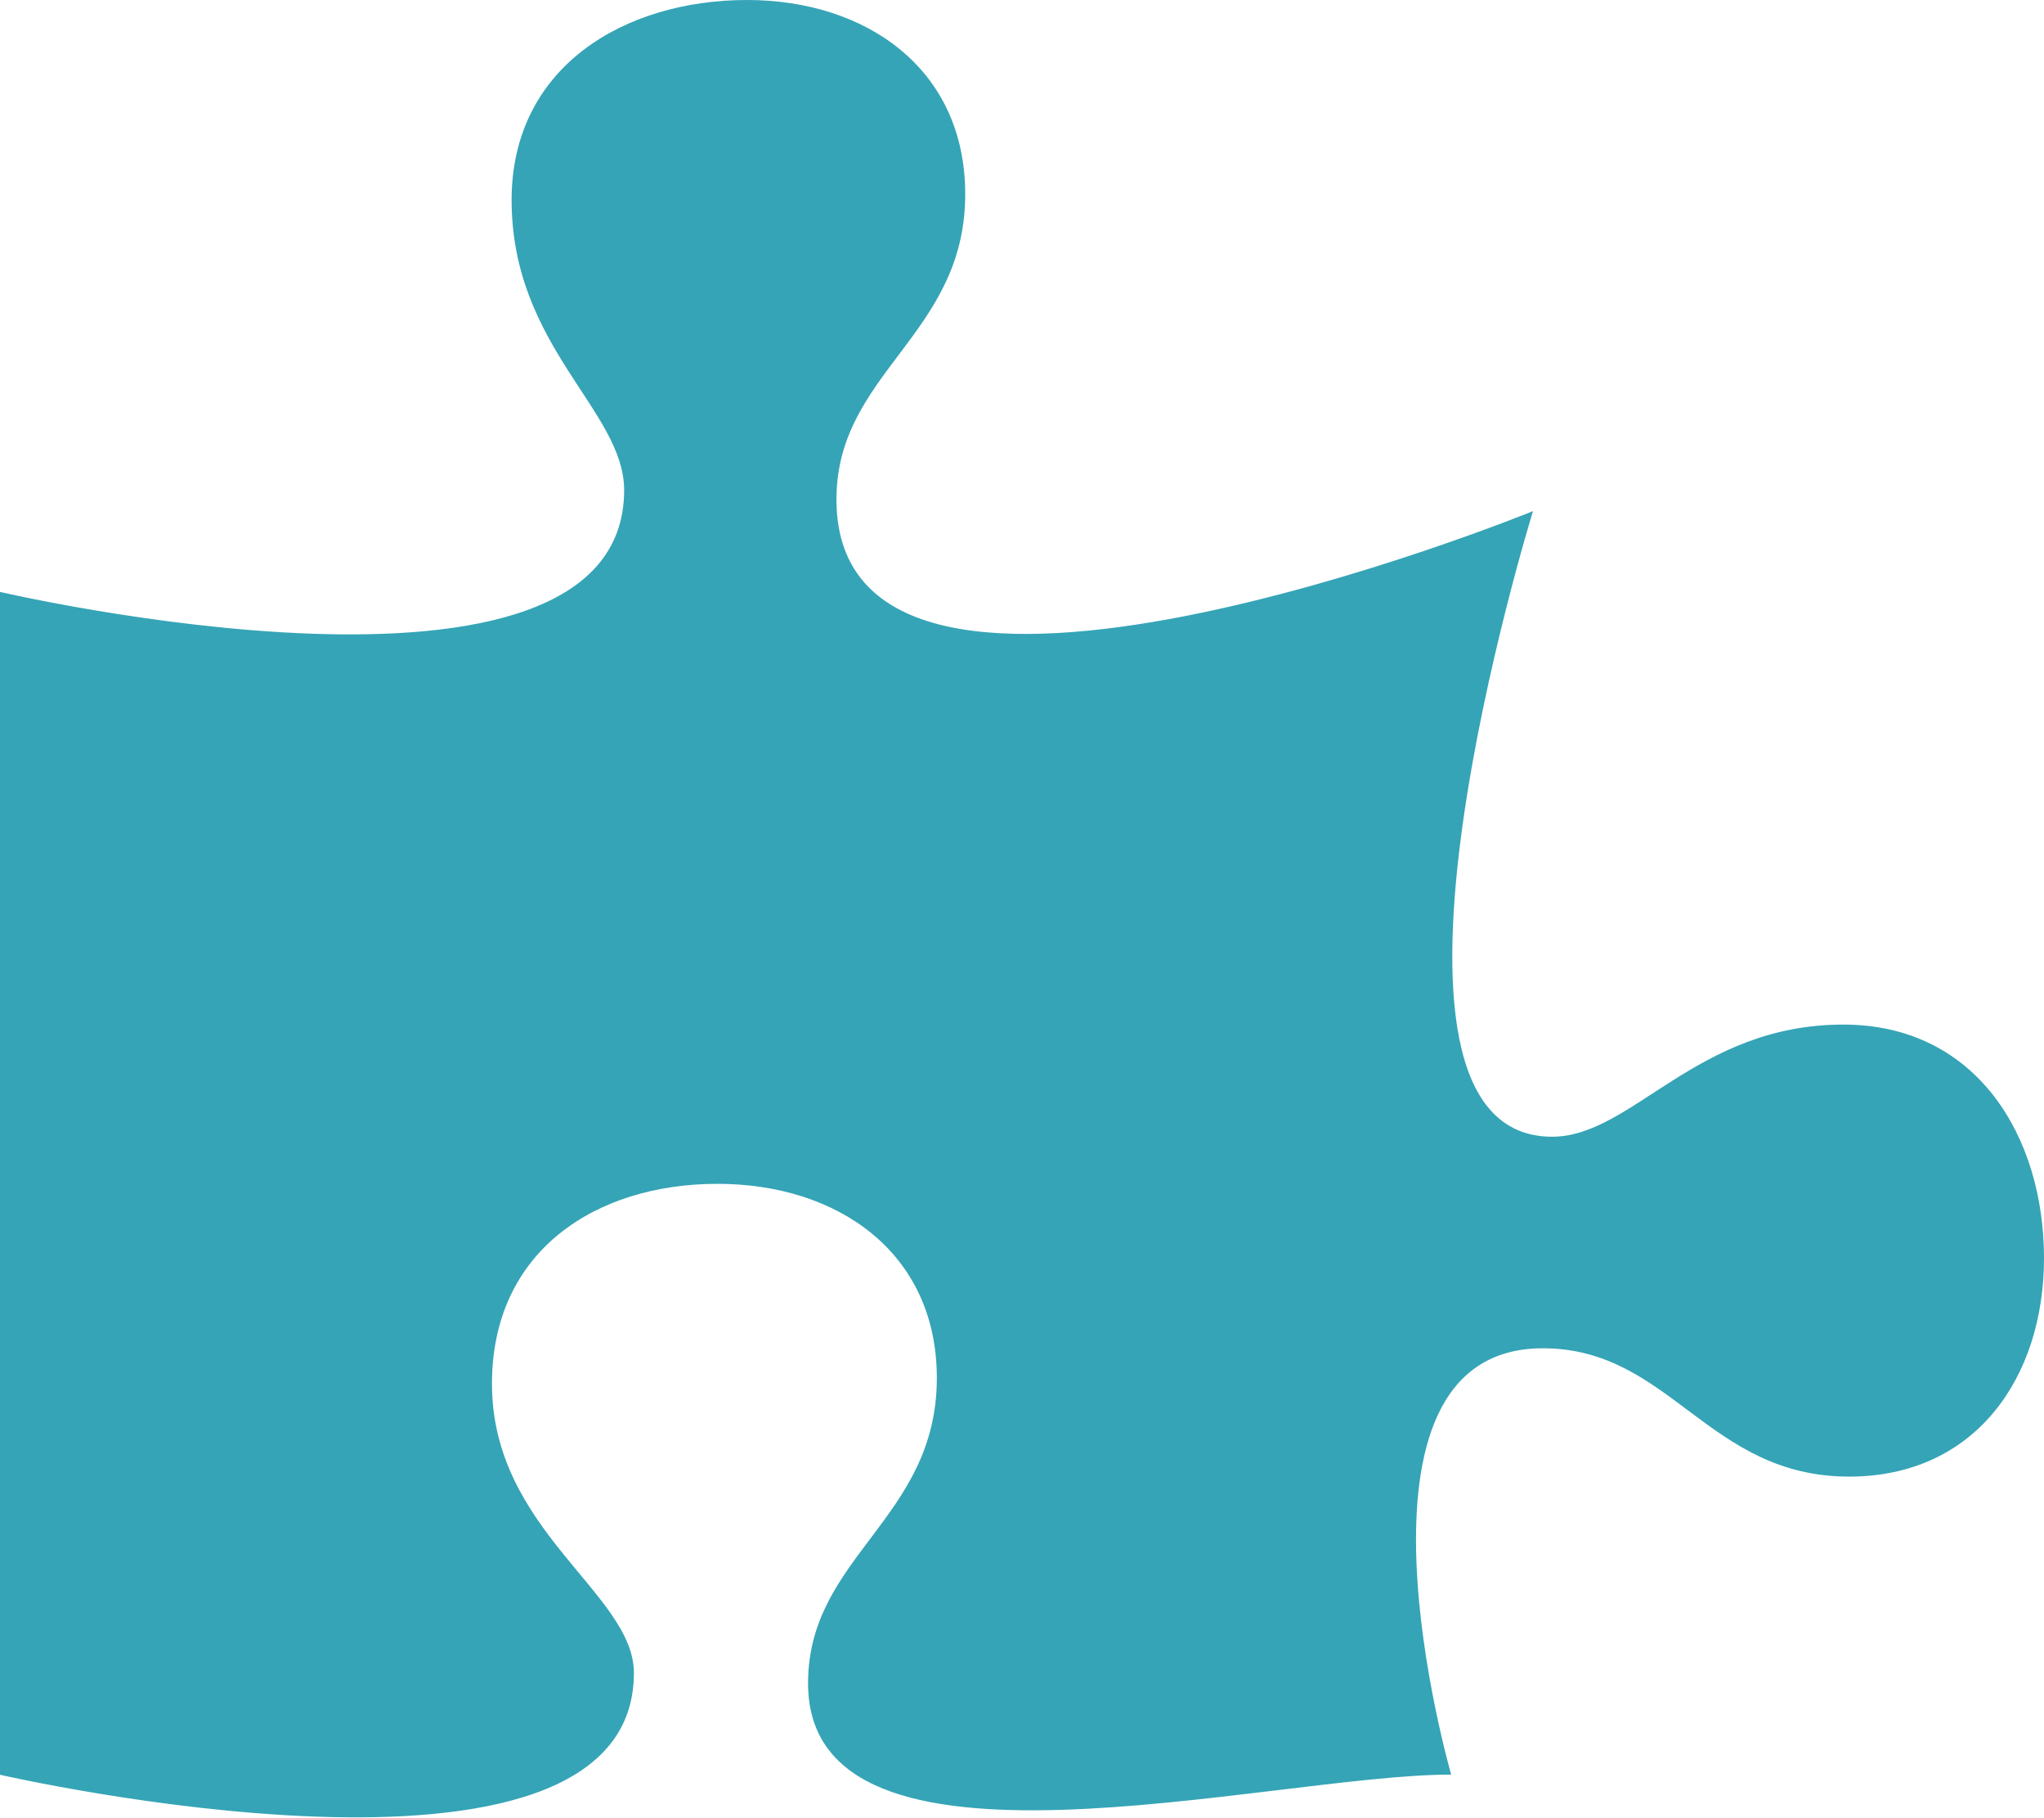
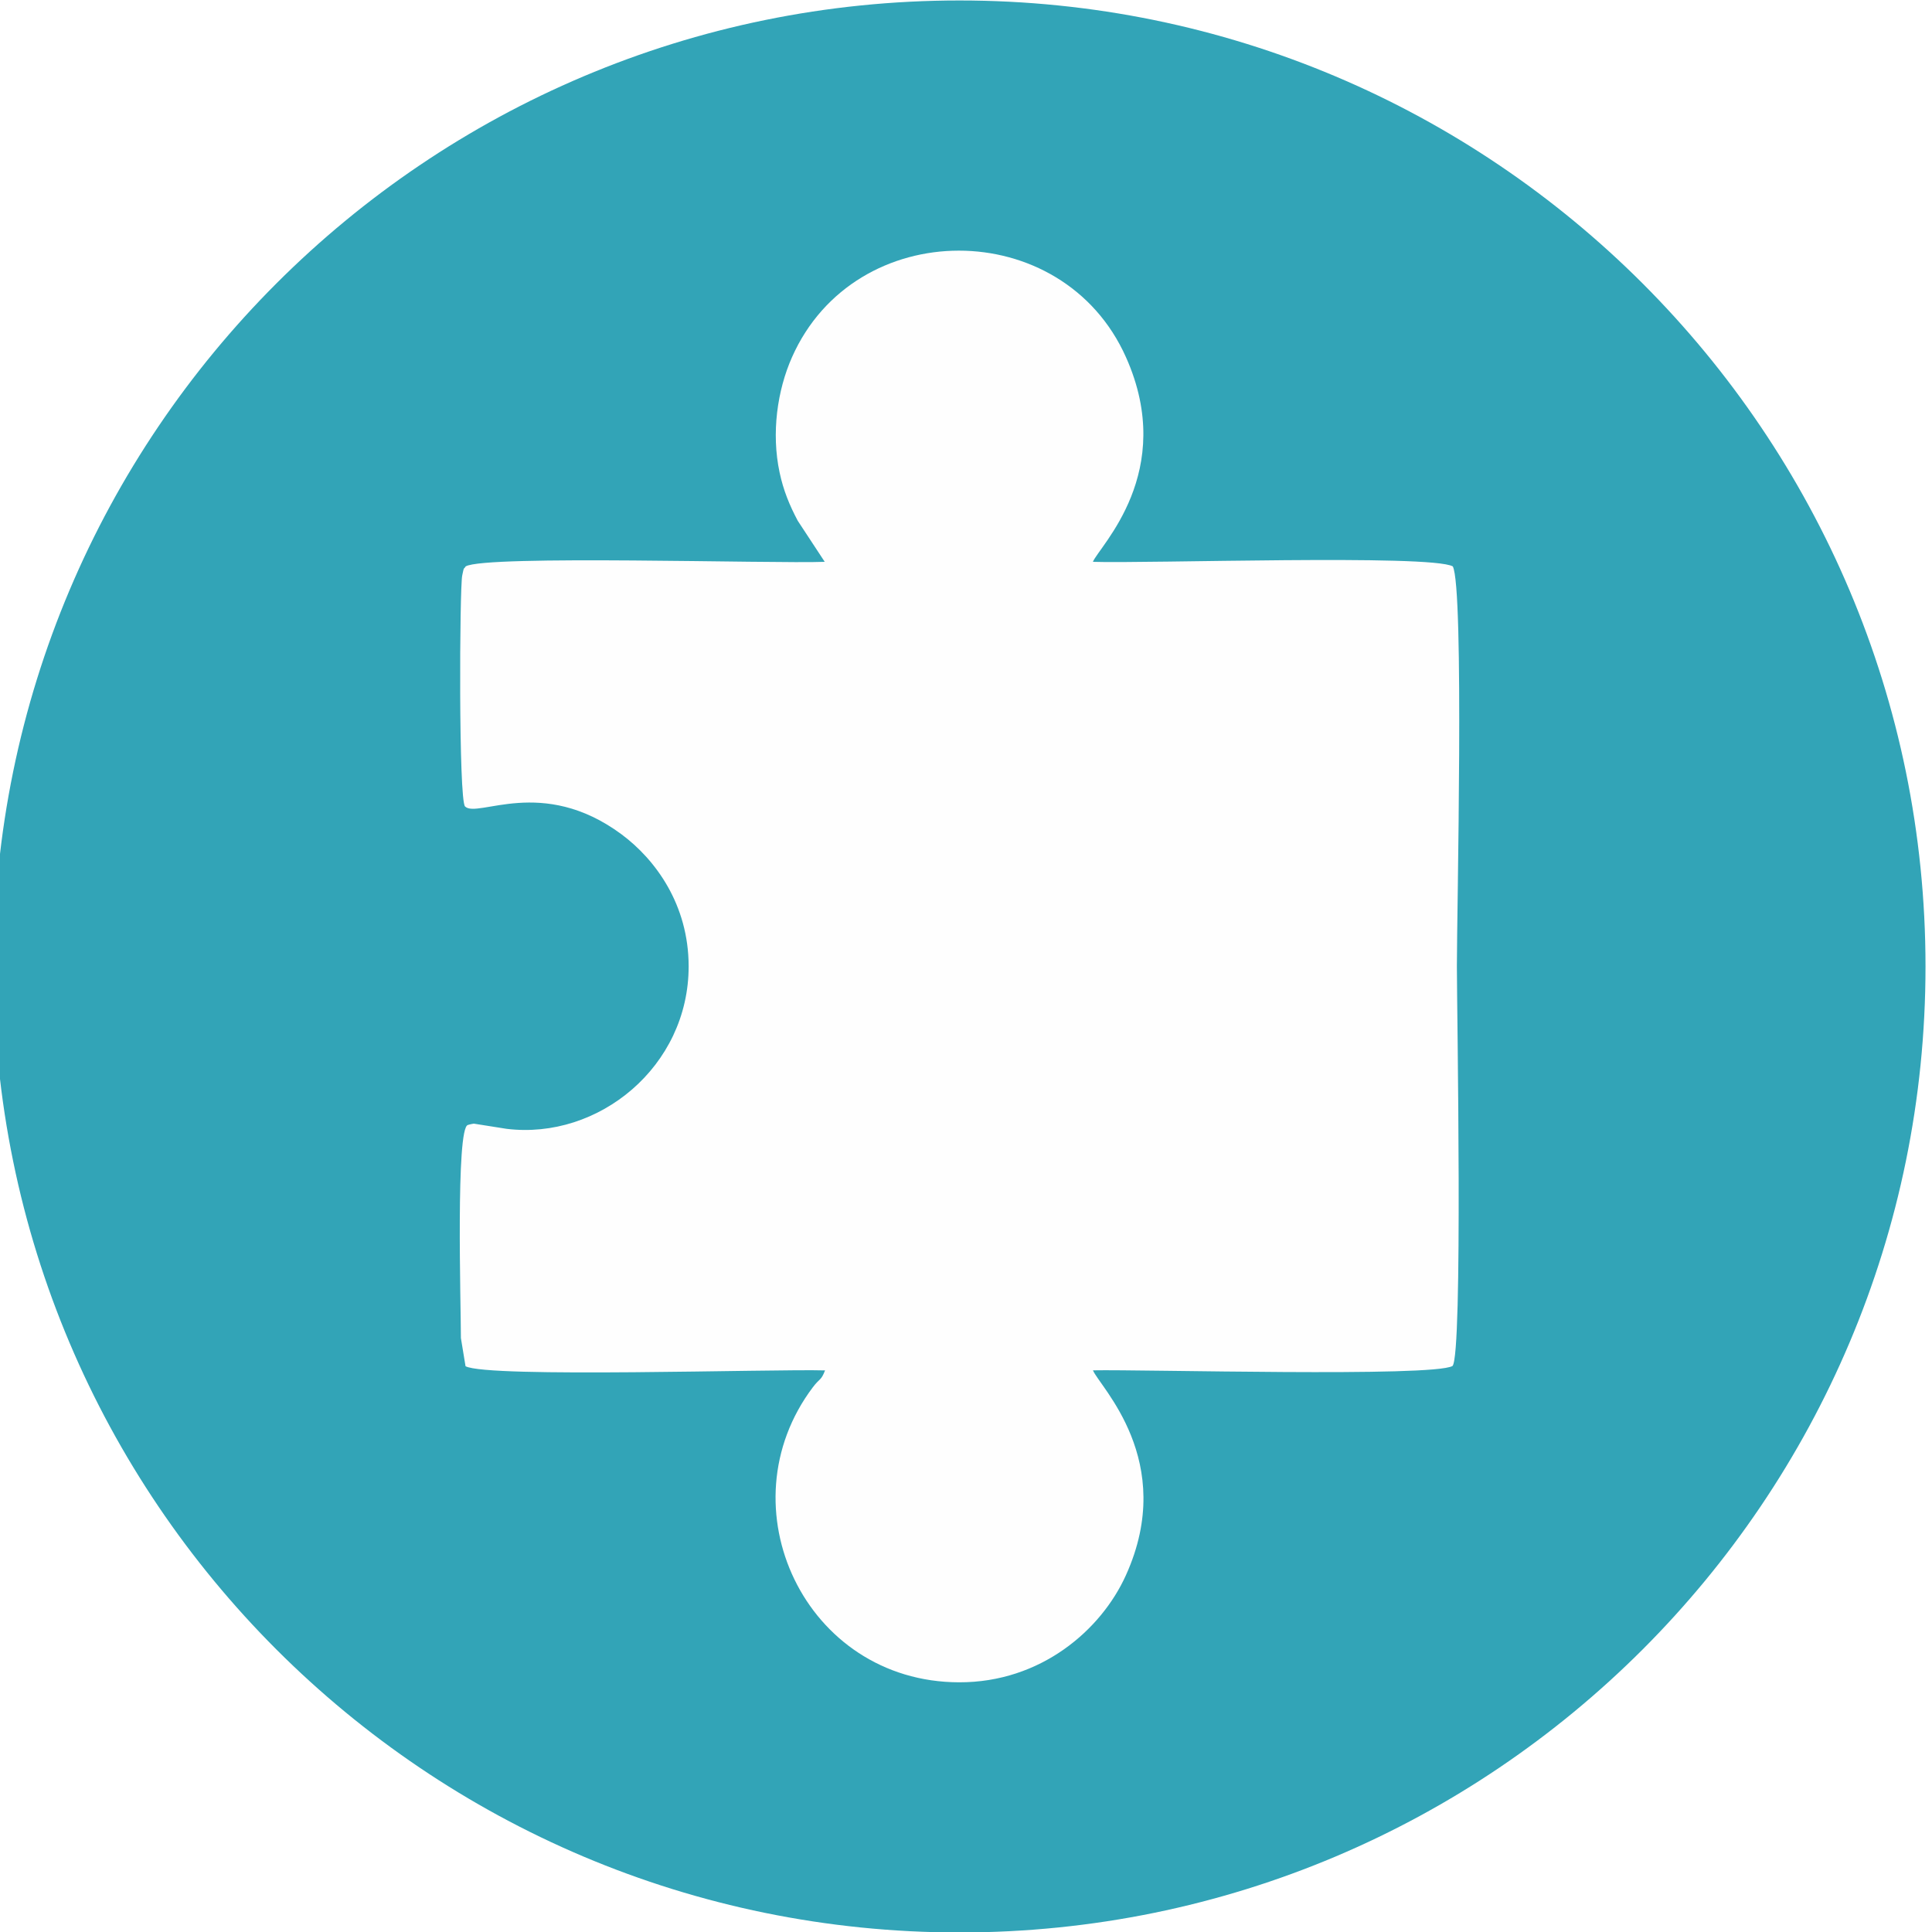
- <svg xmlns="http://www.w3.org/2000/svg" class="svg-inline--fa fa-puzzle-piece fa-w-18 icon" aria-hidden="true" focusable="false" data-prefix="fa" data-icon="puzzle-piece" role="img" viewBox="0 0 576 512" data-fa-i2svg="">
-   <path fill="#35A4B6" d="M519.442 288.651c-41.519 0-59.5 31.593-82.058 31.593C377.409 320.244 432 144 432 144s-196.288 80-196.288-3.297c0-35.827 36.288-46.25 36.288-85.985C272 19.216 243.885 0 210.539 0c-34.654 0-66.366 18.891-66.366 56.346 0 41.364 31.711 59.277 31.711 81.75C175.885 207.719 0 166.758 0 166.758v333.237s178.635 41.047 178.635-28.662c0-22.473-40-40.107-40-81.471 0-37.456 29.25-56.346 63.577-56.346 33.673 0 61.788 19.216 61.788 54.717 0 39.735-36.288 50.158-36.288 85.985 0 60.803 129.675 25.73 181.23 25.73 0 0-34.725-120.101 25.827-120.101 35.962 0 46.423 36.152 86.308 36.152C556.712 416 576 387.99 576 354.443c0-34.199-18.962-65.792-56.558-65.792z" />
+ <svg xmlns="http://www.w3.org/2000/svg" xml:space="preserve" width="250px" height="250px" version="1.1" shape-rendering="geometricPrecision" text-rendering="geometricPrecision" image-rendering="optimizeQuality" fill-rule="evenodd" clip-rule="evenodd" viewBox="0 0 250 250">
+   <g id="Layer_x0020_1">
+     <circle fill="#32A4B7" cx="124.16" cy="125.06" r="125" />
+     <path fill="#FEFEFE" d="M106.72 72.7c-6.68,0.26 -43.88,-0.92 -46.46,0.59 -0.31,0.51 -0.18,-0.11 -0.45,1.18 -0.34,1.62 -0.48,29.07 0.37,29.89 1.62,1.57 9.98,-3.99 20.23,3.59 4.41,3.27 8.69,9.11 8.7,17.07 0.02,12.98 -11.65,22.51 -23.56,21.05l-4.23 -0.67c-0.12,0.01 -0.28,0.05 -0.39,0.07 -0.11,0.01 -0.3,0.08 -0.38,0.1 -1.59,0.31 -0.91,23.24 -0.91,27.57l0.6 3.65c2.91,1.55 39.66,0.34 46.52,0.54 -0.52,1.35 -0.67,0.98 -1.57,2.17 -11.65,15.45 -1.03,38.15 18.91,38.19 10.59,0.03 18.41,-6.78 21.6,-13.87 6.69,-14.8 -3.5,-24.49 -4.27,-26.5 6.57,-0.13 43.91,0.9 46.52,-0.56 1.37,-1.34 0.57,-46.37 0.57,-51.74 0,-6.96 0.96,-48.96 -0.53,-51.73 -2.86,-1.59 -39.67,-0.35 -46.57,-0.59 0.81,-2 10.93,-11.6 4.28,-26.48 -8.21,-18.39 -35.06,-18.37 -43.21,-0.01 -1.91,4.3 -2.7,9.82 -1.61,14.93 0.49,2.32 1.3,4.28 2.35,6.25l3.49 5.31z" />
+   </g>
</svg>
